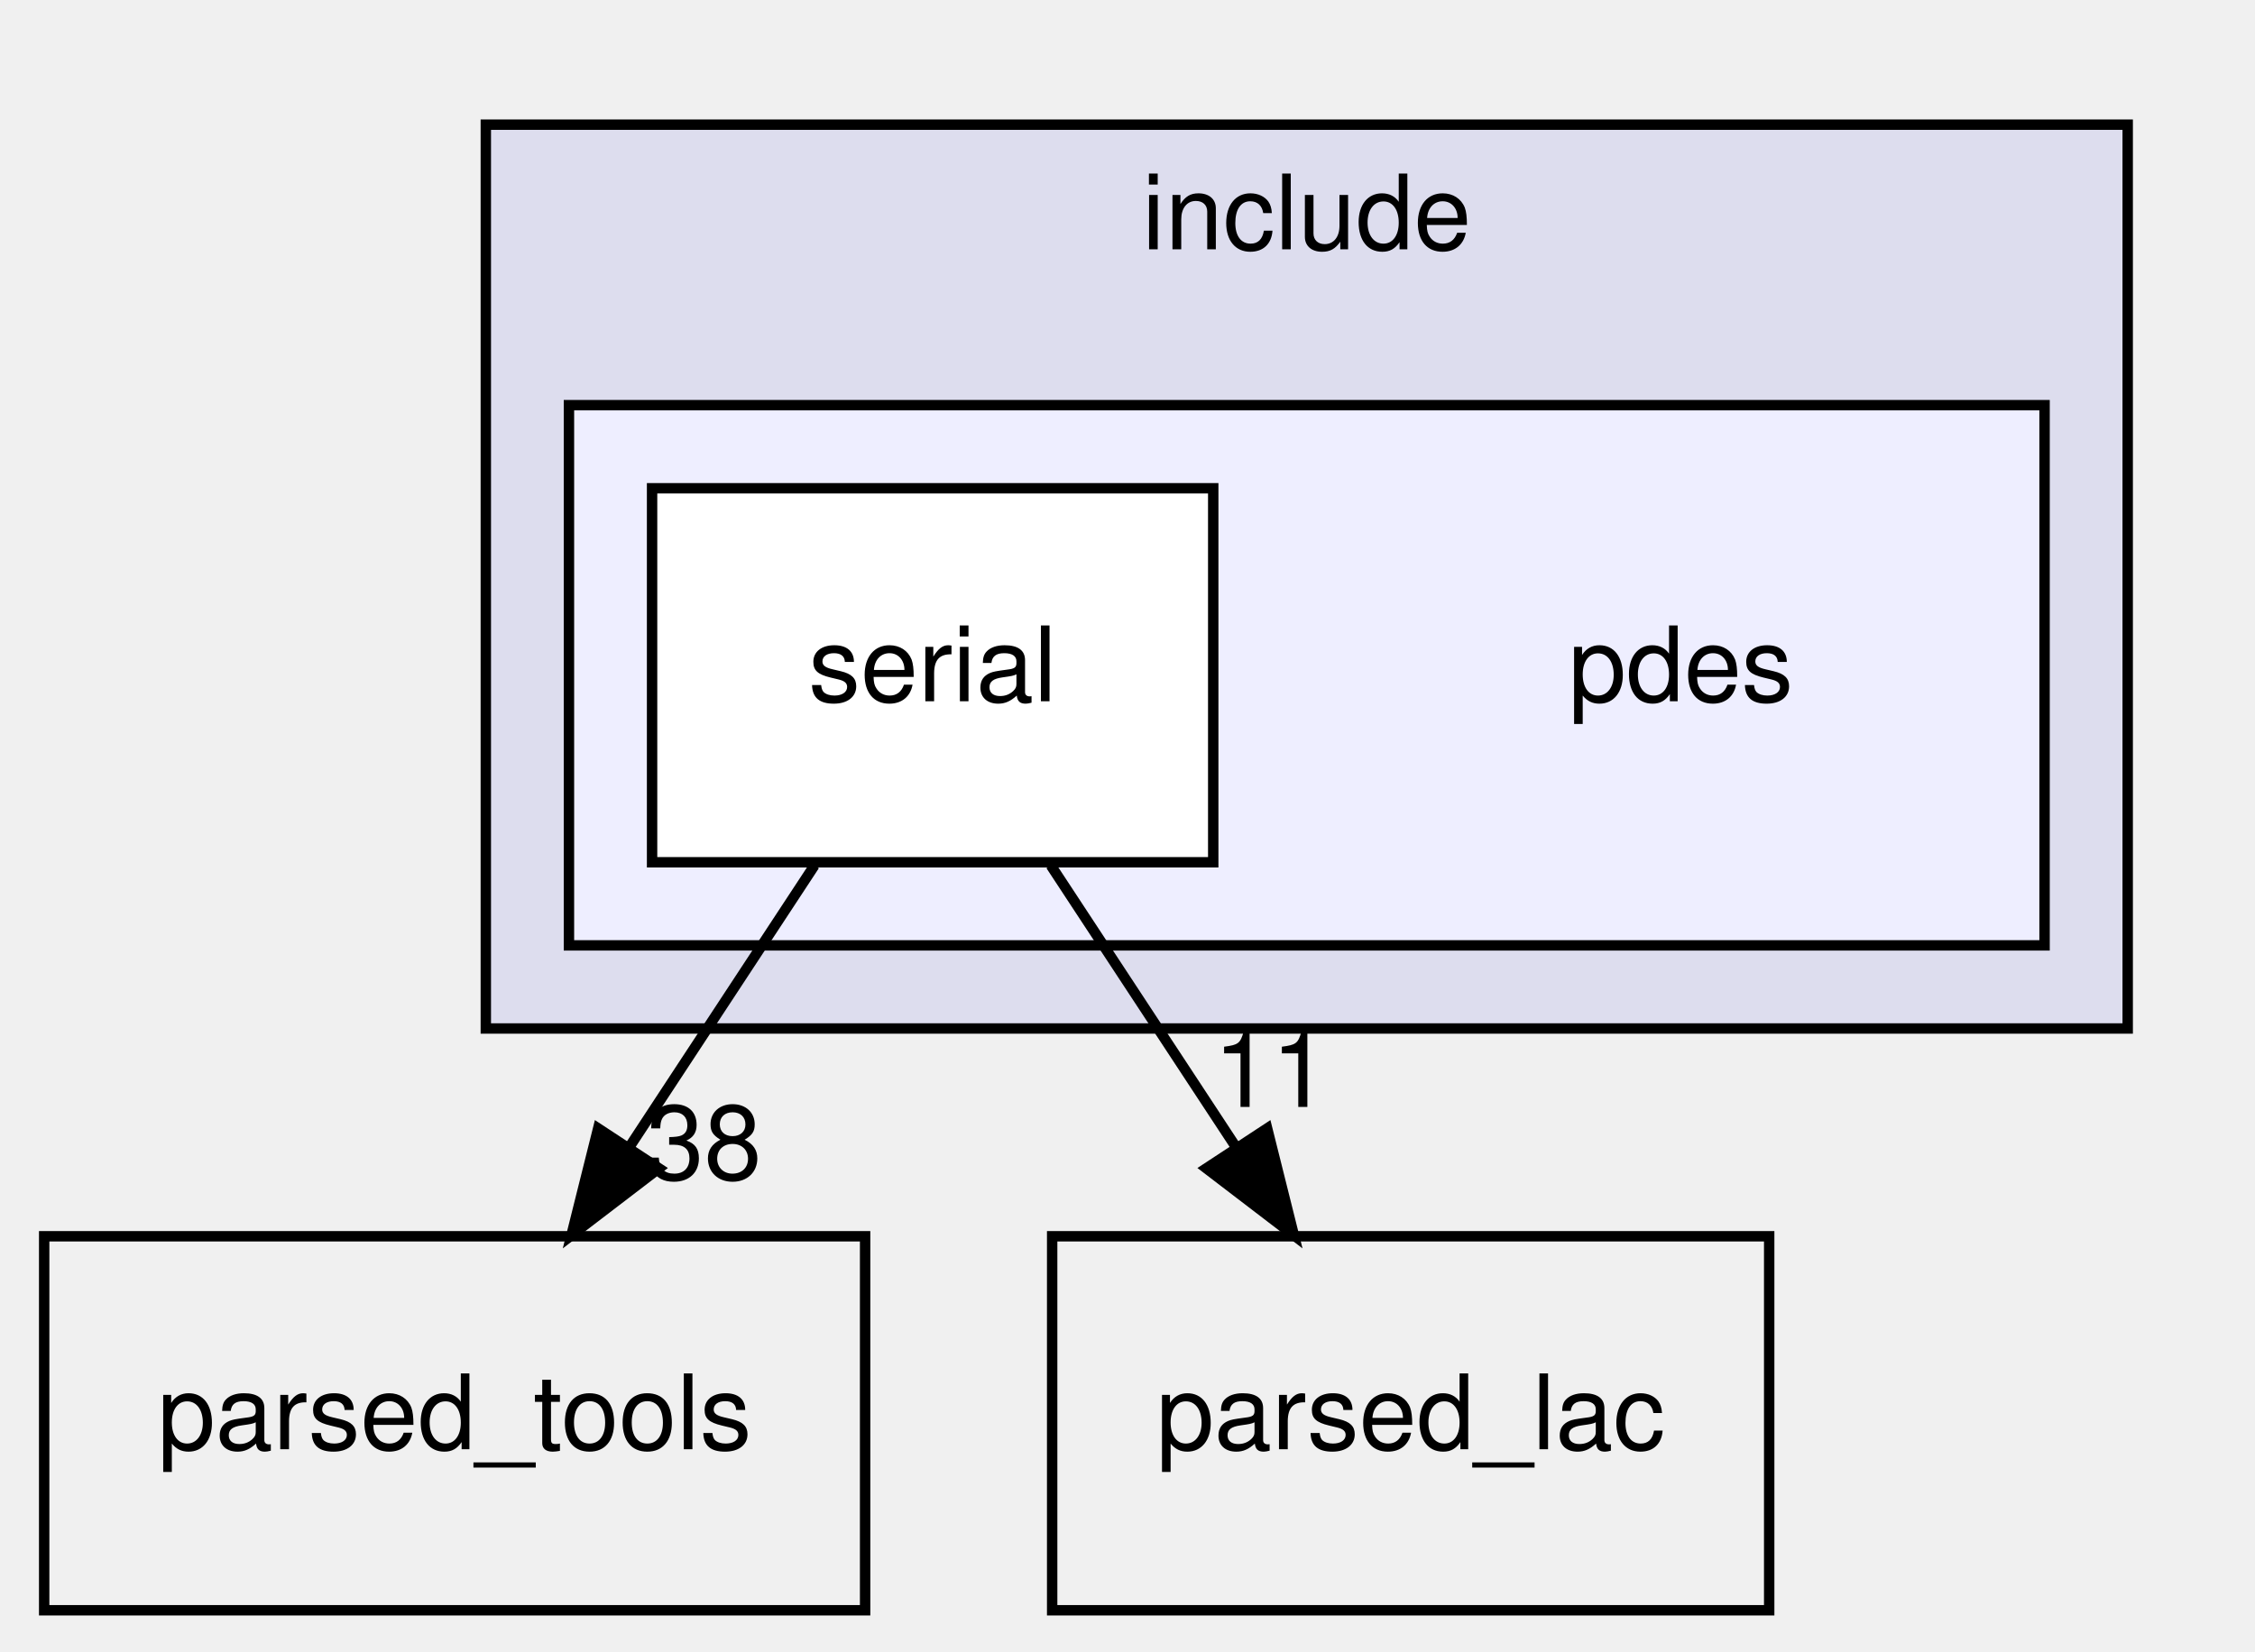
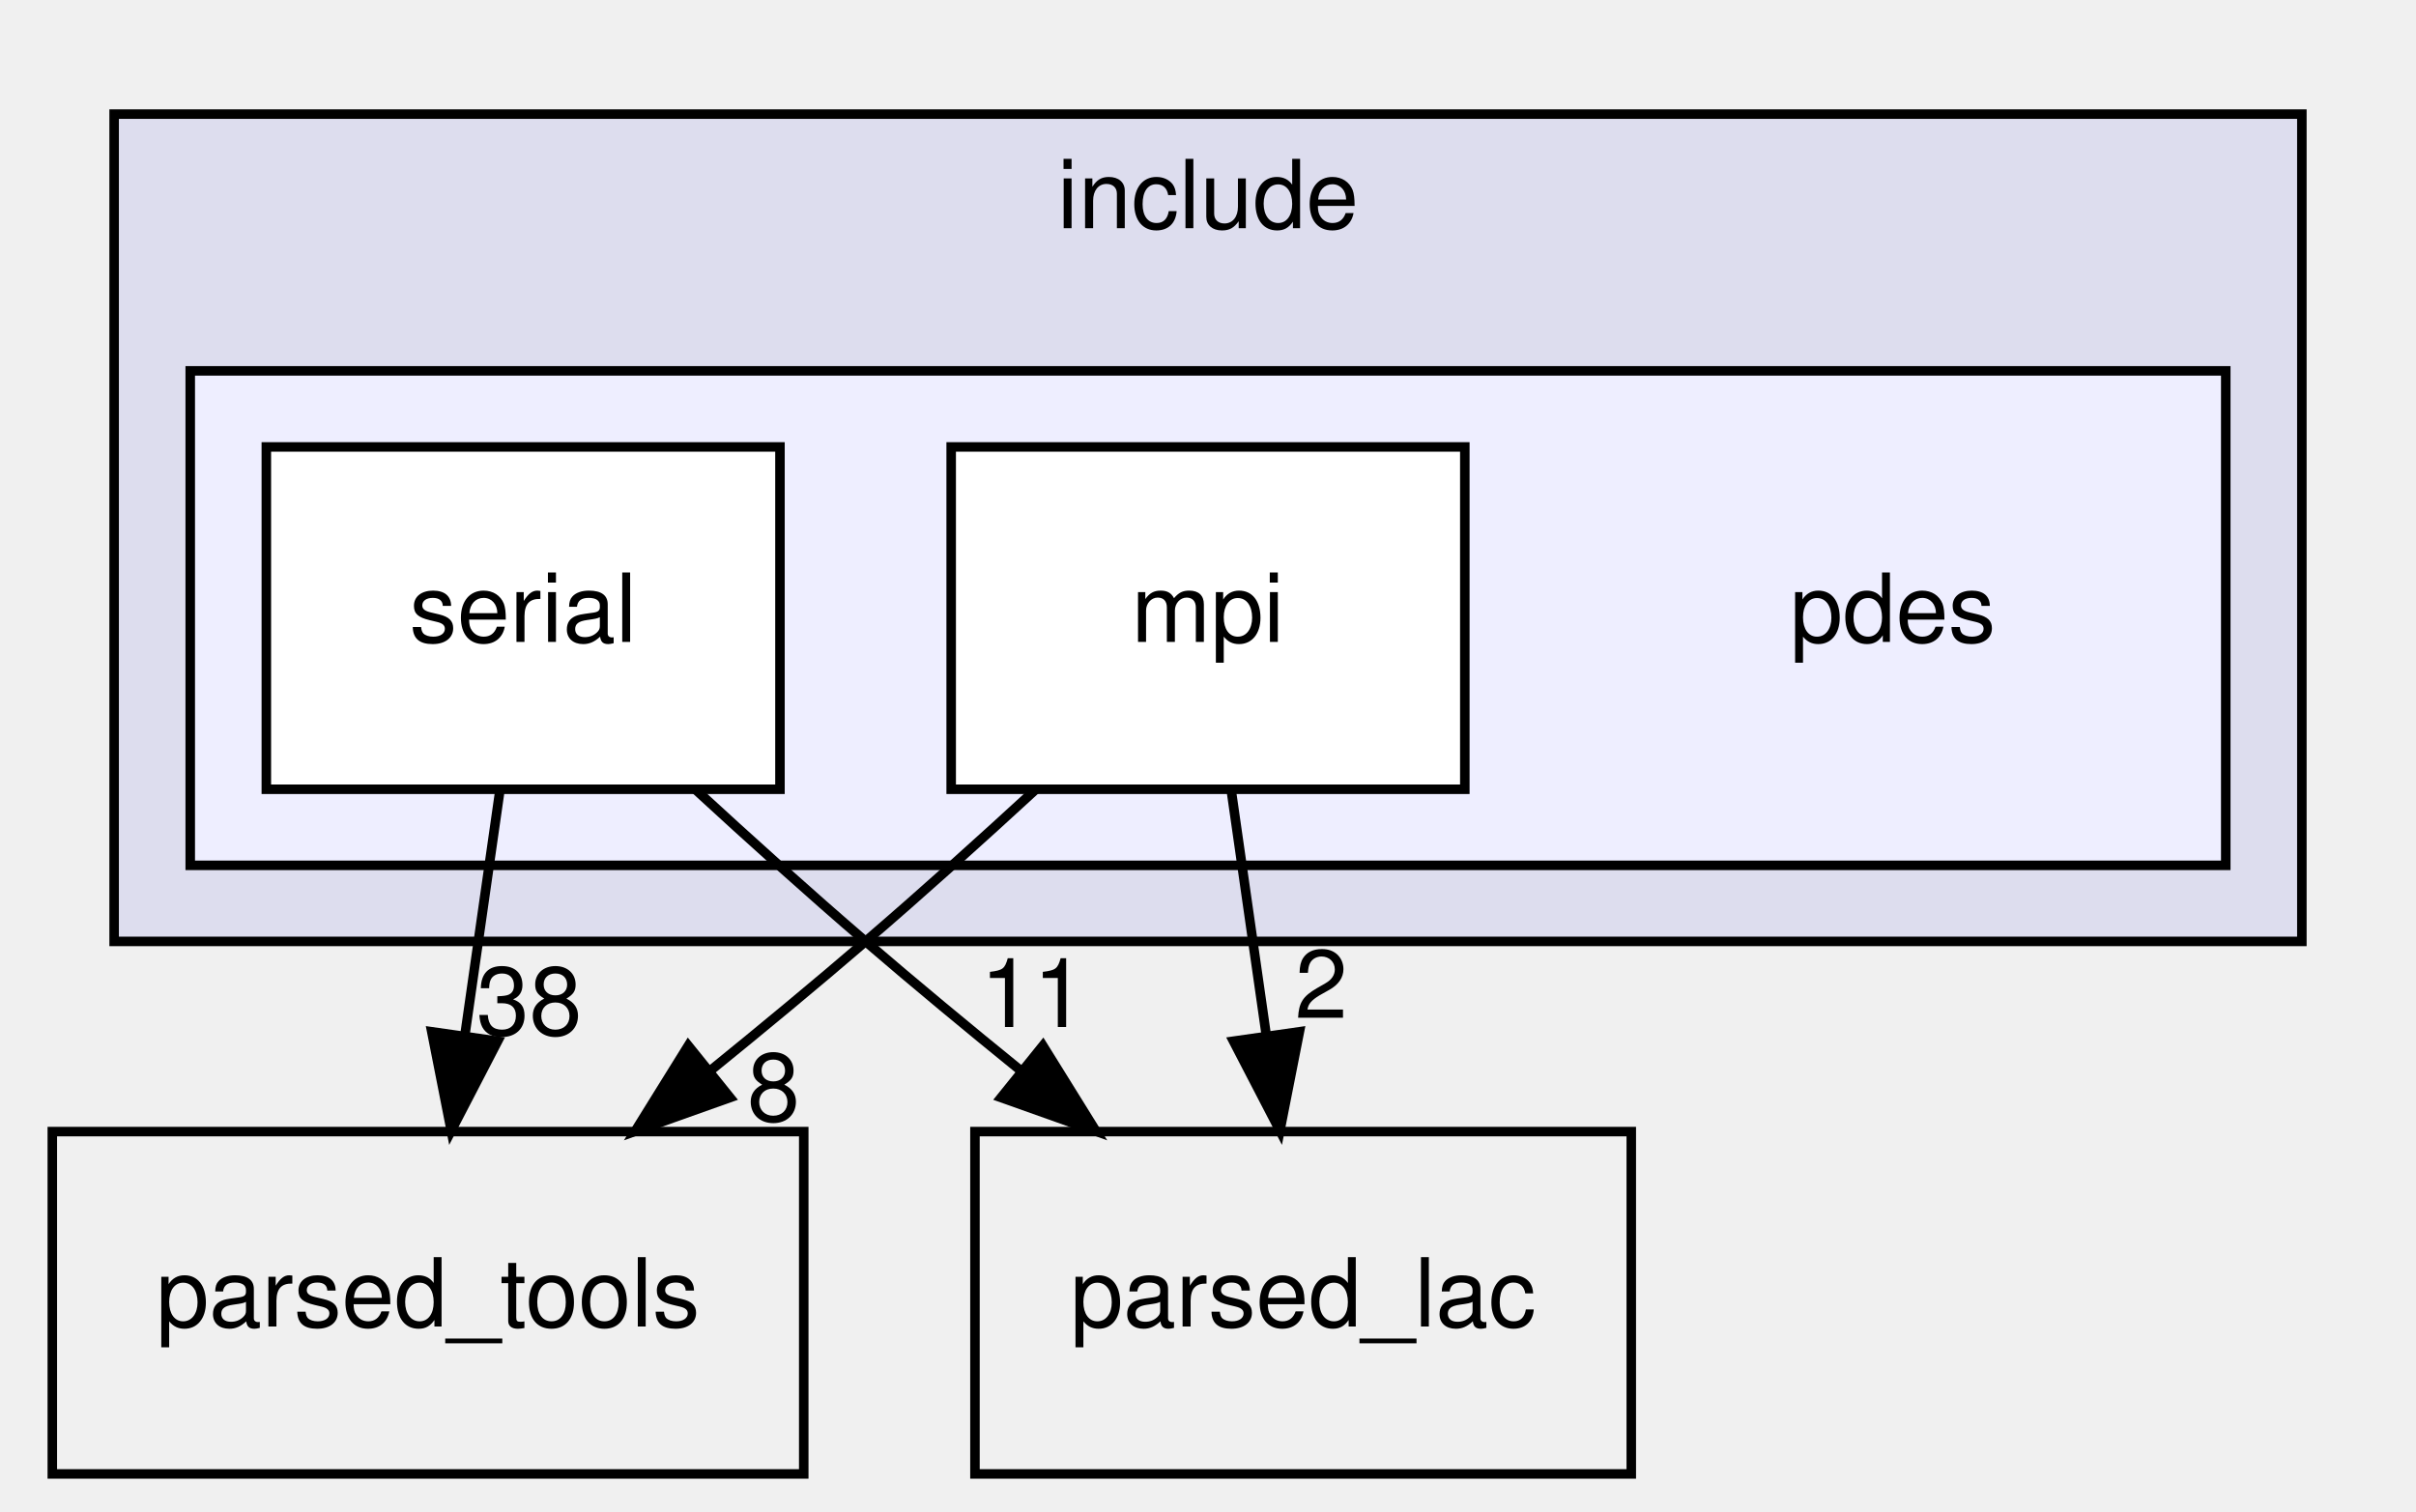
- <svg xmlns="http://www.w3.org/2000/svg" xmlns:xlink="http://www.w3.org/1999/xlink" width="217pt" height="159pt" viewBox="0.00 0.00 216.50 159.00">
+ <svg xmlns="http://www.w3.org/2000/svg" xmlns:xlink="http://www.w3.org/1999/xlink" width="254pt" height="159pt" viewBox="0.00 0.00 254.00 159.00">
  <g id="graph0" class="graph" transform="scale(1 1) rotate(0) translate(4 155)">
    <g id="clust1" class="cluster">
      <g id="a_clust1">
        <a xlink:href="dir_d44c64559bbebec7f509842c48db8b23.html" target="_top" xlink:title="include">
-           <polygon fill="#ddddee" stroke="black" points="42.5,-56 42.5,-143 200.5,-143 200.5,-56 42.5,-56" />
-           <text text-anchor="middle" x="121.5" y="-131" font-family="Helvetica,sans-Serif" font-size="10.00">include</text>
+           <polygon fill="#ddddee" stroke="black" points="8,-56 8,-143 238,-143 238,-56 8,-56" />
+           <text text-anchor="middle" x="123" y="-131" font-family="Helvetica,sans-Serif" font-size="10.00">include</text>
        </a>
      </g>
    </g>
    <g id="clust2" class="cluster">
      <g id="a_clust2">
        <a xlink:href="dir_60faf9a10d52b04582224b9116454383.html" target="_top">
-           <polygon fill="#eeeeff" stroke="black" points="50.5,-64 50.5,-116 192.5,-116 192.5,-64 50.5,-64" />
+           <polygon fill="#eeeeff" stroke="black" points="16,-64 16,-116 230,-116 230,-64 16,-64" />
        </a>
      </g>
    </g>
    <g id="node1" class="node">
-       <text text-anchor="middle" x="157.5" y="-87.5" font-family="Helvetica,sans-Serif" font-size="10.00">pdes</text>
+       <text text-anchor="middle" x="195" y="-87.5" font-family="Helvetica,sans-Serif" font-size="10.00">pdes</text>
    </g>
    <g id="node2" class="node">
      <g id="a_node2">
-         <a xlink:href="dir_0d1c0d82d2331d1d942d7c7f0084aeb2.html" target="_top" xlink:title="serial">
-           <polygon fill="white" stroke="black" points="112.5,-108 58.5,-108 58.5,-72 112.5,-72 112.5,-108" />
-           <text text-anchor="middle" x="85.5" y="-87.5" font-family="Helvetica,sans-Serif" font-size="10.00">serial</text>
+         <a xlink:href="dir_7ac85db751091b31b06a51e40fc82221.html" target="_top" xlink:title="mpi">
+           <polygon fill="white" stroke="black" points="150,-108 96,-108 96,-72 150,-72 150,-108" />
+           <text text-anchor="middle" x="123" y="-87.5" font-family="Helvetica,sans-Serif" font-size="10.00">mpi</text>
+         </a>
+       </g>
+     </g>
+     <g id="node4" class="node">
+       <g id="a_node4">
+         <a xlink:href="dir_8e8448d9aef603b86753e7cb911804a9.html" target="_top" xlink:title="parsed_tools">
+           <polygon fill="none" stroke="black" points="80.5,-36 1.5,-36 1.5,0 80.5,0 80.5,-36" />
+           <text text-anchor="middle" x="41" y="-15.5" font-family="Helvetica,sans-Serif" font-size="10.00">parsed_tools</text>
+         </a>
+       </g>
+     </g>
+     <g id="edge1" class="edge">
+       <path fill="none" stroke="black" d="M104.89,-71.98C99.23,-66.77 92.92,-61.08 87,-56 81.78,-51.51 76.13,-46.83 70.63,-42.37" />
+       <polygon fill="black" stroke="black" points="72.75,-39.58 62.77,-36.03 68.36,-45.03 72.75,-39.58" />
+       <g id="a_edge1-headlabel">
+         <a xlink:href="dir_000006_000004.html" target="_top" xlink:title="8">
+           <text text-anchor="middle" x="77.33" y="-37.12" font-family="Helvetica,sans-Serif" font-size="10.00">8</text>
+         </a>
+       </g>
+     </g>
+     <g id="node5" class="node">
+       <g id="a_node5">
+         <a xlink:href="dir_65593bf93f1e4428cc81baf4bb94349f.html" target="_top" xlink:title="parsed_lac">
+           <polygon fill="none" stroke="black" points="167.5,-36 98.5,-36 98.5,0 167.5,0 167.5,-36" />
+           <text text-anchor="middle" x="133" y="-15.5" font-family="Helvetica,sans-Serif" font-size="10.00">parsed_lac</text>
+         </a>
+       </g>
+     </g>
+     <g id="edge2" class="edge">
+       <path fill="none" stroke="black" d="M125.47,-71.7C126.57,-63.98 127.9,-54.71 129.13,-46.11" />
+       <polygon fill="black" stroke="black" points="132.61,-46.5 130.56,-36.1 125.68,-45.51 132.61,-46.5" />
+       <g id="a_edge2-headlabel">
+         <a xlink:href="dir_000006_000003.html" target="_top" xlink:title="2">
+           <text text-anchor="middle" x="134.91" y="-47.96" font-family="Helvetica,sans-Serif" font-size="10.00">2</text>
        </a>
      </g>
    </g>
    <g id="node3" class="node">
      <g id="a_node3">
-         <a xlink:href="dir_8e8448d9aef603b86753e7cb911804a9.html" target="_top" xlink:title="parsed_tools">
-           <polygon fill="none" stroke="black" points="79,-36 0,-36 0,0 79,0 79,-36" />
-           <text text-anchor="middle" x="39.5" y="-15.5" font-family="Helvetica,sans-Serif" font-size="10.00">parsed_tools</text>
+         <a xlink:href="dir_0d1c0d82d2331d1d942d7c7f0084aeb2.html" target="_top" xlink:title="serial">
+           <polygon fill="white" stroke="black" points="78,-108 24,-108 24,-72 78,-72 78,-108" />
+           <text text-anchor="middle" x="51" y="-87.5" font-family="Helvetica,sans-Serif" font-size="10.00">serial</text>
        </a>
      </g>
    </g>
-     <g id="edge1" class="edge">
-       <path fill="none" stroke="black" d="M74.13,-71.7C68.78,-63.56 62.3,-53.69 56.39,-44.7" />
-       <polygon fill="black" stroke="black" points="59.16,-42.54 50.74,-36.1 53.31,-46.38 59.16,-42.54" />
-       <g id="a_edge1-headlabel">
-         <a xlink:href="dir_000006_000004.html" target="_top" xlink:title="38">
-           <text text-anchor="middle" x="63.5" y="-41.48" font-family="Helvetica,sans-Serif" font-size="10.00">38</text>
+     <g id="edge3" class="edge">
+       <path fill="none" stroke="black" d="M48.53,-71.7C47.43,-63.98 46.1,-54.71 44.87,-46.11" />
+       <polygon fill="black" stroke="black" points="48.32,-45.51 43.44,-36.1 41.39,-46.5 48.32,-45.51" />
+       <g id="a_edge3-headlabel">
+         <a xlink:href="dir_000007_000004.html" target="_top" xlink:title="38">
+           <text text-anchor="middle" x="51.64" y="-46.17" font-family="Helvetica,sans-Serif" font-size="10.00">38</text>
        </a>
      </g>
    </g>
-     <g id="node4" class="node">
-       <g id="a_node4">
-         <a xlink:href="dir_65593bf93f1e4428cc81baf4bb94349f.html" target="_top" xlink:title="parsed_lac">
-           <polygon fill="none" stroke="black" points="166,-36 97,-36 97,0 166,0 166,-36" />
-           <text text-anchor="middle" x="131.5" y="-15.5" font-family="Helvetica,sans-Serif" font-size="10.00">parsed_lac</text>
-         </a>
-       </g>
-     </g>
-     <g id="edge2" class="edge">
-       <path fill="none" stroke="black" d="M96.87,-71.7C102.22,-63.56 108.7,-53.69 114.61,-44.7" />
-       <polygon fill="black" stroke="black" points="117.69,-46.38 120.26,-36.1 111.84,-42.54 117.69,-46.38" />
-       <g id="a_edge2-headlabel">
-         <a xlink:href="dir_000006_000003.html" target="_top" xlink:title="11">
-           <text text-anchor="middle" x="118.09" y="-48.45" font-family="Helvetica,sans-Serif" font-size="10.00">11</text>
+     <g id="edge4" class="edge">
+       <path fill="none" stroke="black" d="M69.11,-71.98C74.77,-66.77 81.08,-61.08 87,-56 92.22,-51.51 97.87,-46.83 103.37,-42.37" />
+       <polygon fill="black" stroke="black" points="105.64,-45.03 111.23,-36.03 101.25,-39.58 105.64,-45.03" />
+       <g id="a_edge4-headlabel">
+         <a xlink:href="dir_000007_000003.html" target="_top" xlink:title="11">
+           <text text-anchor="middle" x="104.62" y="-47" font-family="Helvetica,sans-Serif" font-size="10.00">11</text>
        </a>
      </g>
    </g>
  </g>
</svg>
